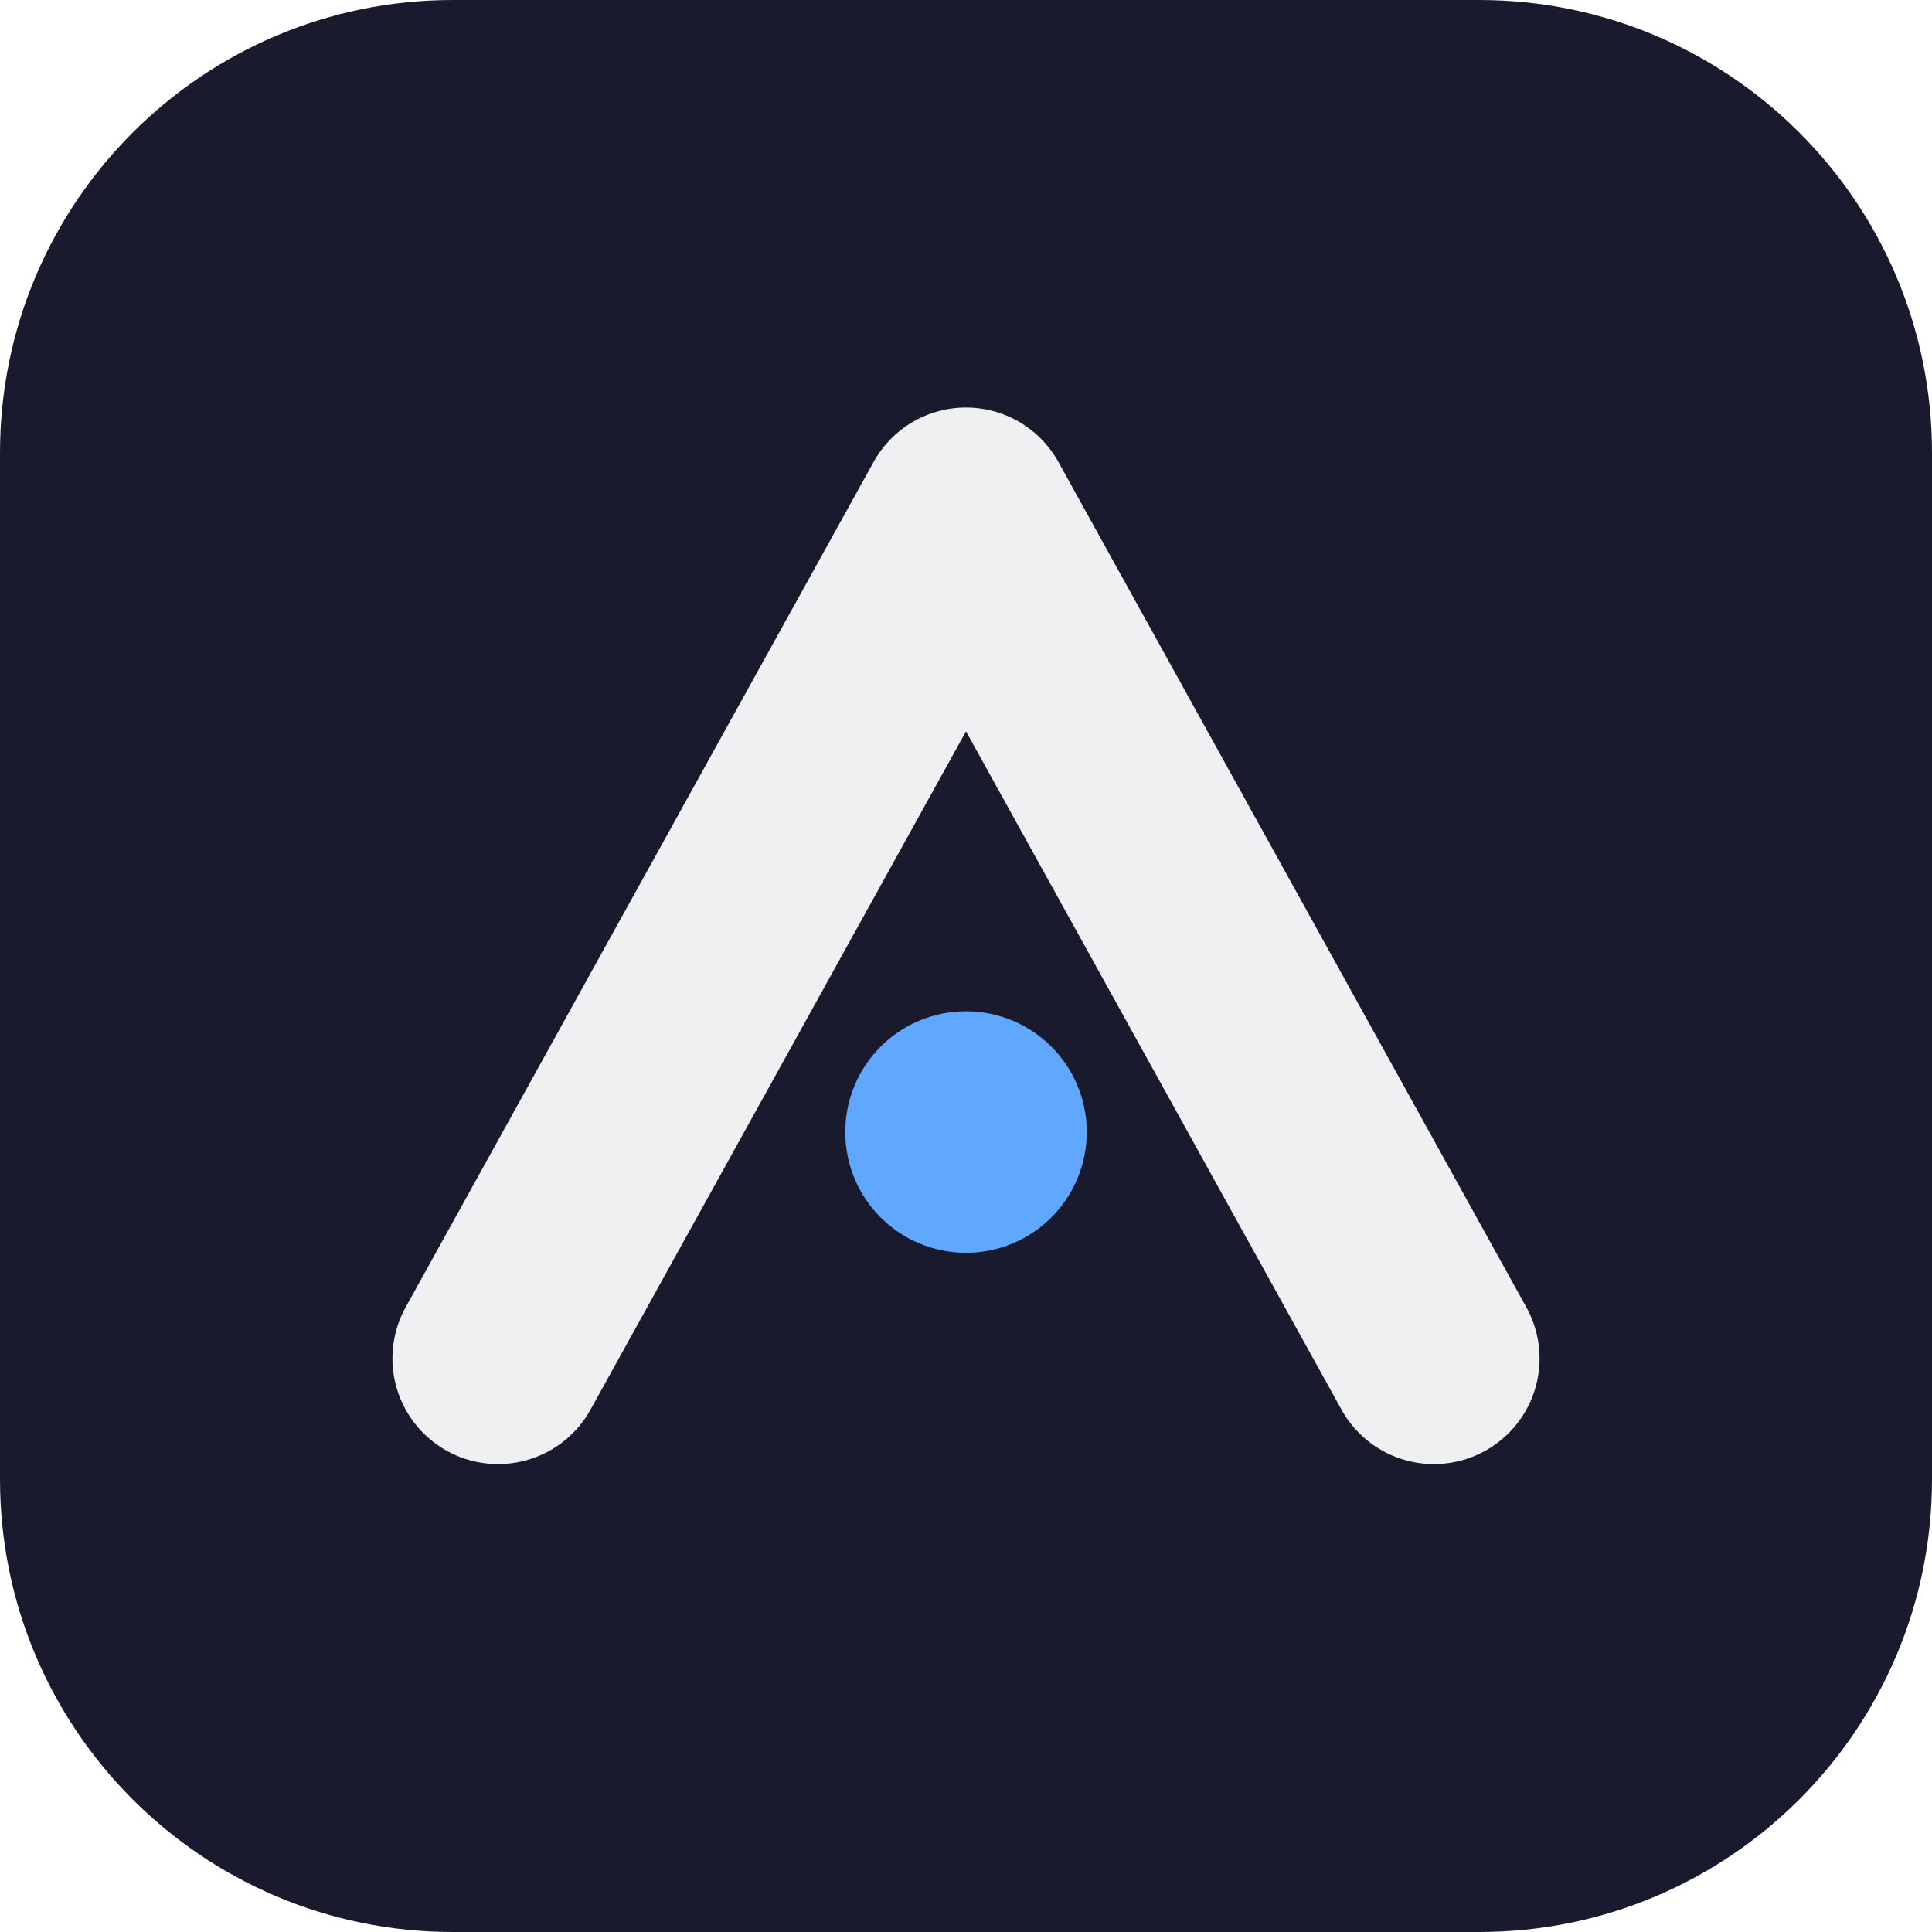
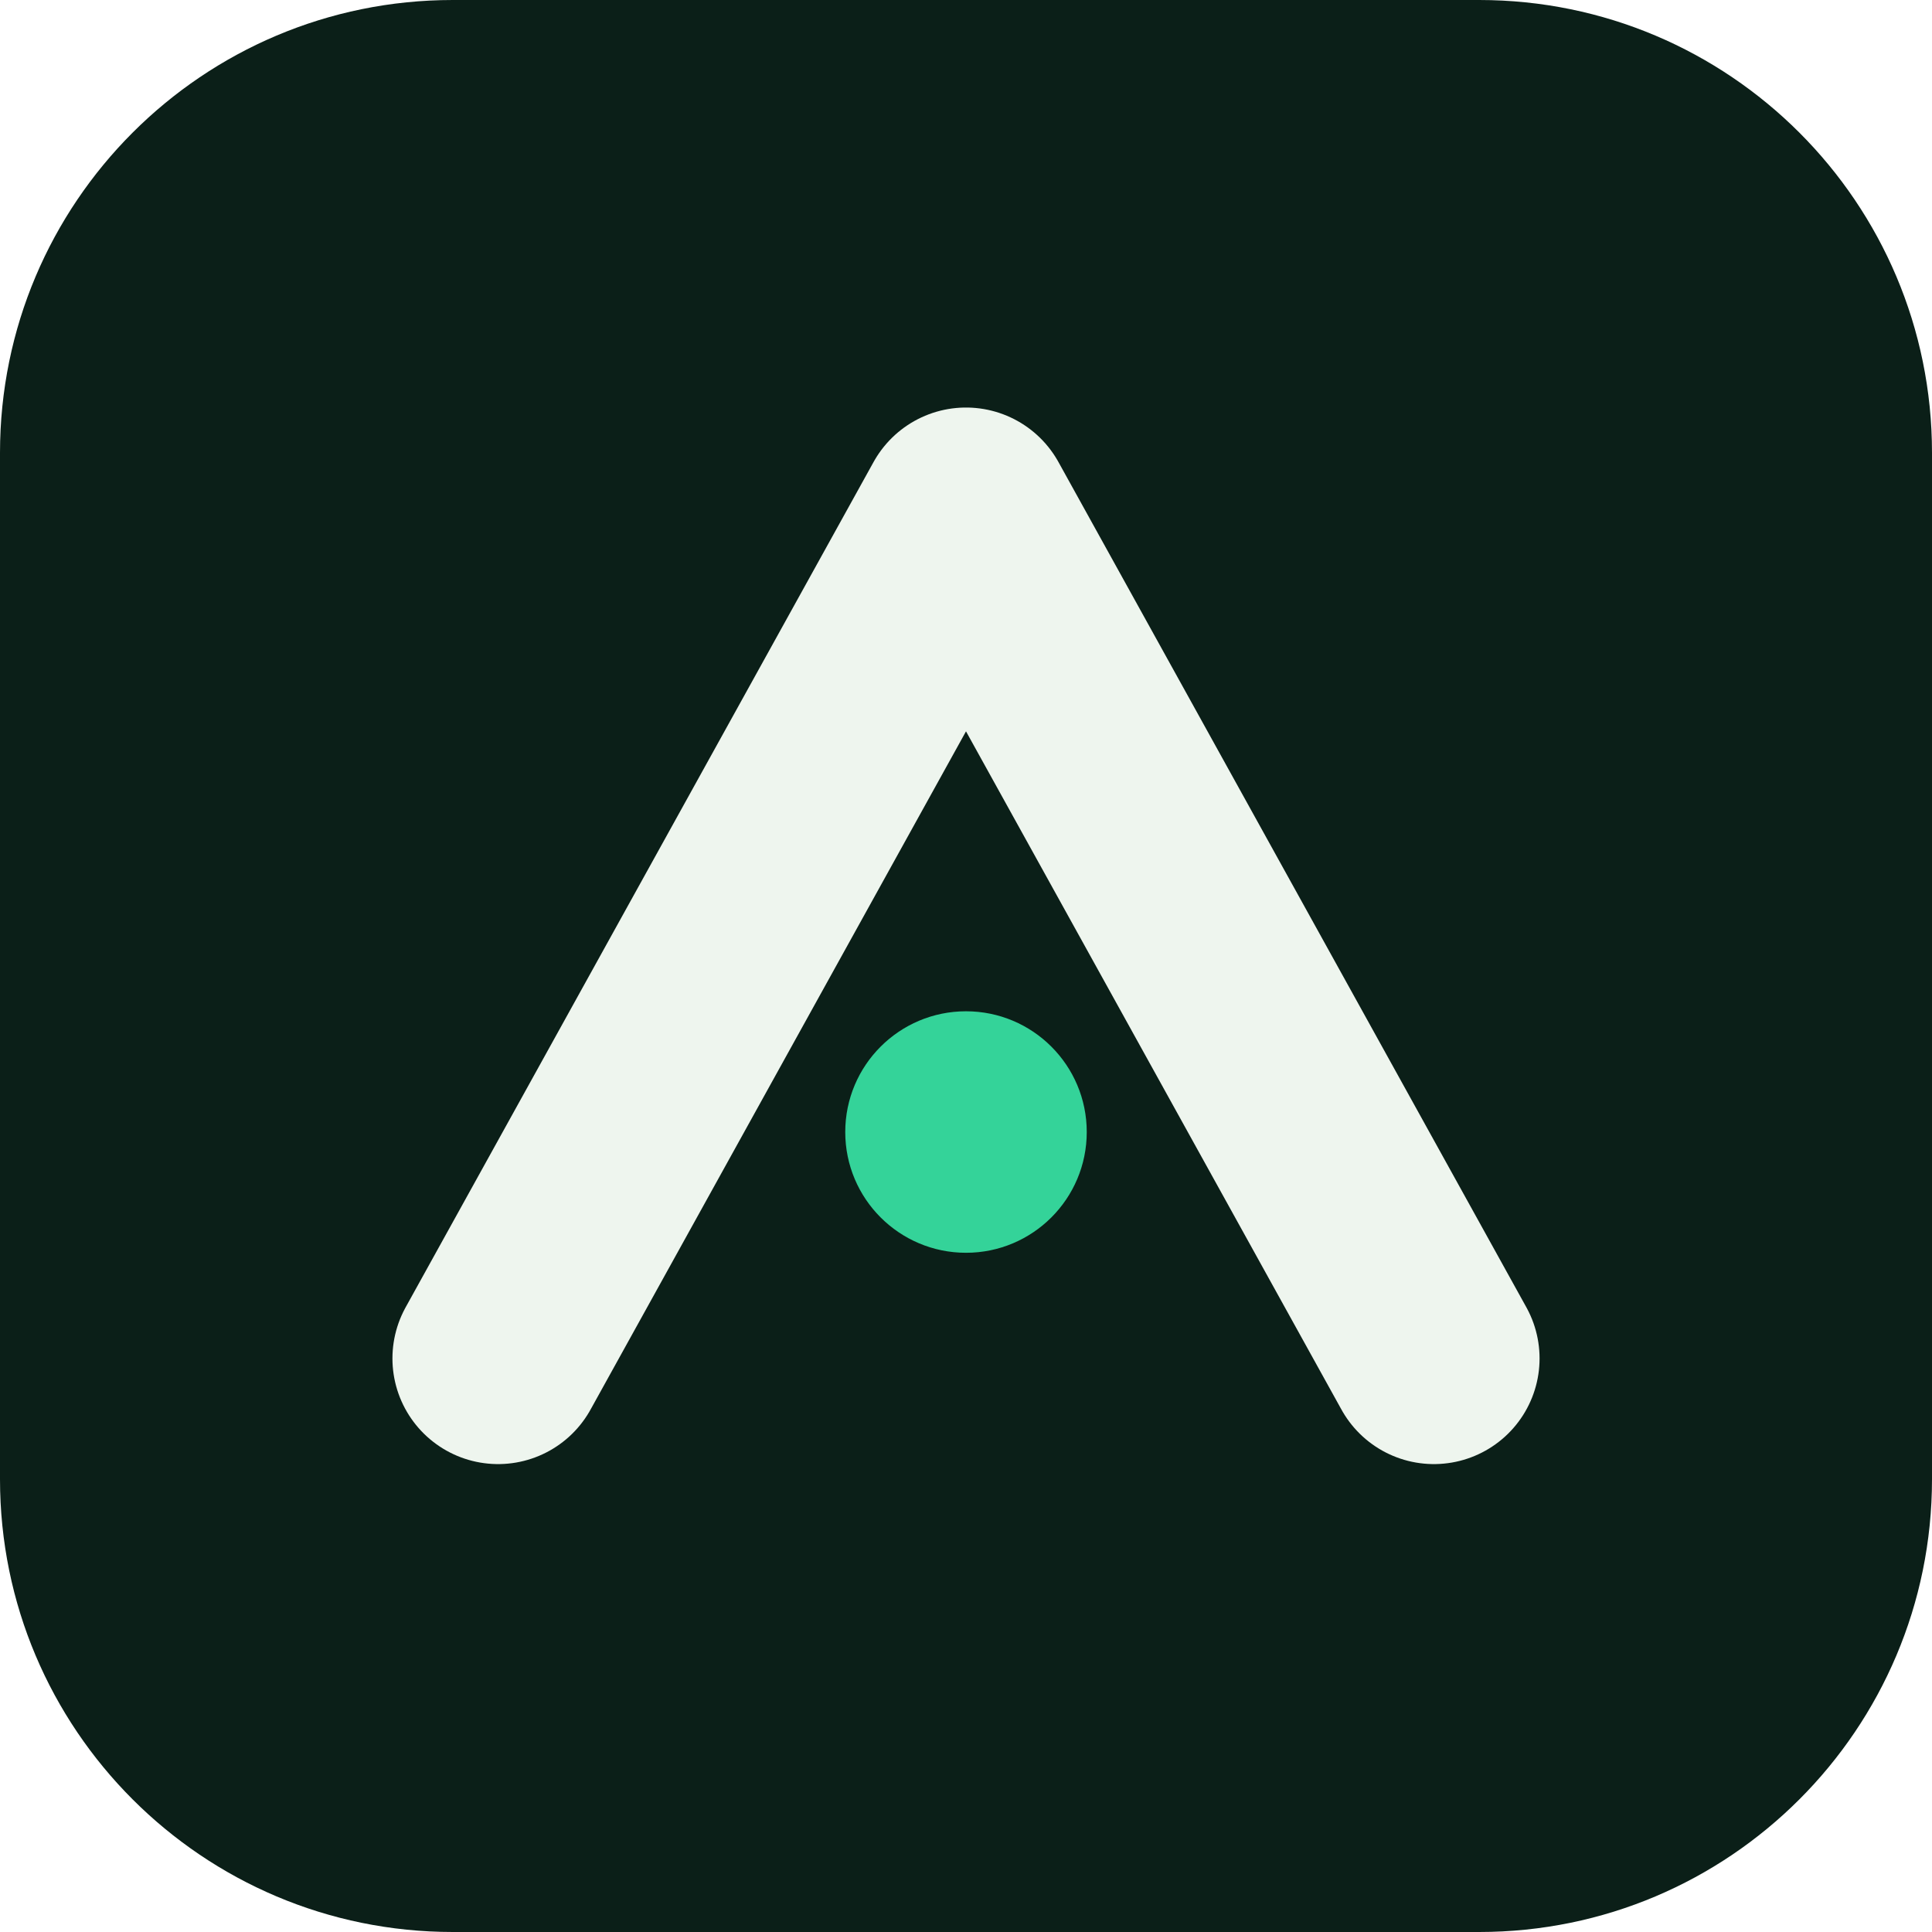
<svg xmlns="http://www.w3.org/2000/svg" viewBox="0 0 32 32" width="512" height="512">
-   <rect width="32" height="32" rx="7.5" fill="#1A1A2E" />
-   <path d="M8.25 22.5 L16 8.5 L23.75 22.5" fill="none" stroke="#EFF0F2" stroke-width="3.5" stroke-linecap="round" stroke-linejoin="round" />
-   <circle cx="16" cy="18.75" r="2" fill="#5FA7FF" />
+   <rect width="32" height="32" rx="7.5" fill="#0B1F18" />
+   <path d="M8.25 22.5 L16 8.5 L23.75 22.5" fill="none" stroke="#EEF5EE" stroke-width="3.5" stroke-linecap="round" stroke-linejoin="round" />
+   <circle cx="16" cy="18.75" r="2" fill="#34D399" />
</svg>
